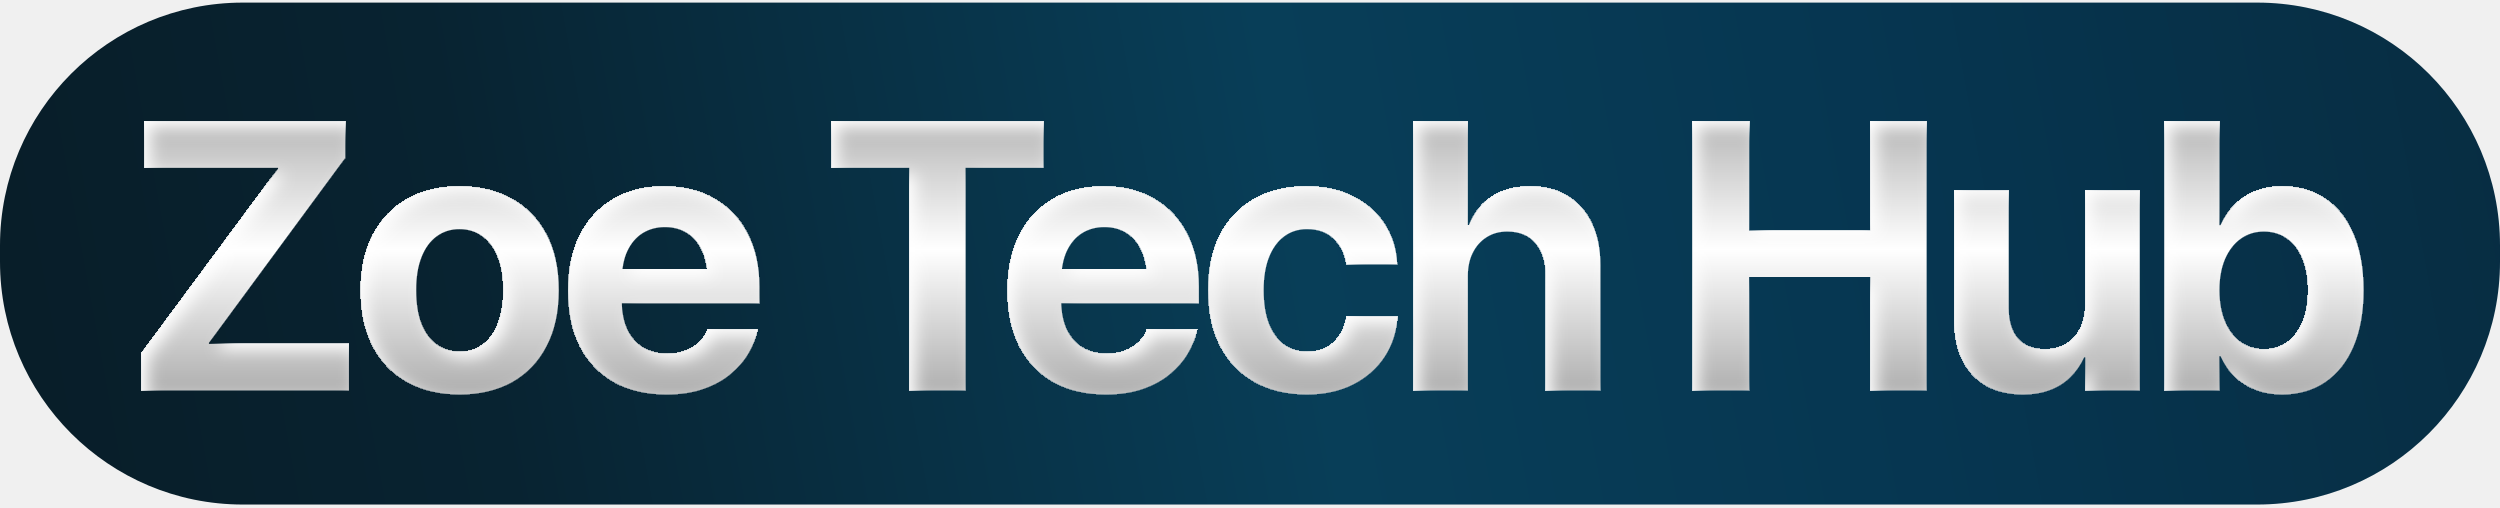
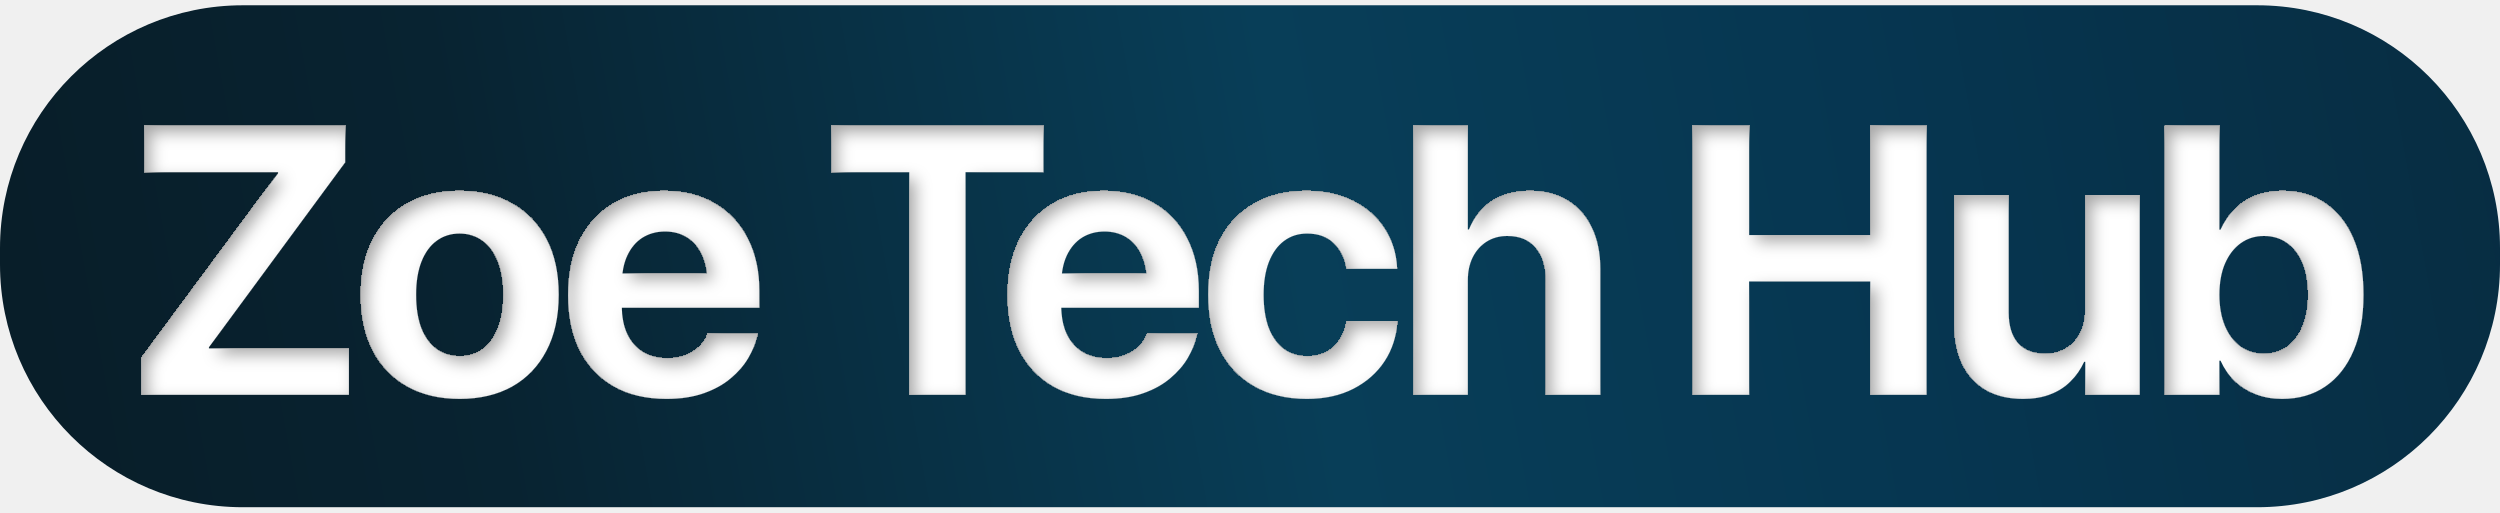
- <svg xmlns="http://www.w3.org/2000/svg" width="700" height="142" viewBox="0 0 700 142" fill="none">
-   <rect y="0.728" width="700" height="140.544" rx="68.005" fill="url(#paint0_linear_1207_45)" />
+ <svg xmlns="http://www.w3.org/2000/svg" width="400" height="82" viewBox="0 0 400 82" fill="none">
+   <rect y="0.845" width="400" height="80.311" rx="38.86" fill="url(#paint0_linear_1207_45)" />
  <g filter="url(#filter0_i_1207_45)">
-     <path d="M39.554 109.29V99.009L77.862 47.288V46.975H40.442V33.98H96.651V44.209L58.499 95.982V96.295H97.694V109.29H39.554ZM128.725 110.438C123.053 110.438 118.148 109.273 114.007 106.942C109.867 104.61 106.666 101.27 104.404 96.921C102.142 92.572 101.012 87.37 101.012 81.316V81.212C101.012 75.192 102.16 70.026 104.456 65.711C106.753 61.362 109.971 58.022 114.111 55.691C118.252 53.359 123.106 52.194 128.673 52.194C134.274 52.194 139.145 53.359 143.286 55.691C147.461 57.987 150.697 61.31 152.993 65.659C155.29 69.973 156.438 75.158 156.438 81.212V81.316C156.438 87.405 155.29 92.624 152.993 96.973C150.732 101.322 147.531 104.663 143.39 106.994C139.25 109.29 134.361 110.438 128.725 110.438ZM128.777 98.487C131.247 98.487 133.387 97.826 135.196 96.504C137.04 95.147 138.45 93.198 139.424 90.658C140.433 88.084 140.937 84.969 140.937 81.316V81.212C140.937 77.593 140.433 74.514 139.424 71.974C138.415 69.434 136.988 67.503 135.144 66.181C133.3 64.824 131.143 64.145 128.673 64.145C126.237 64.145 124.097 64.824 122.253 66.181C120.444 67.503 119.035 69.434 118.026 71.974C117.017 74.514 116.512 77.593 116.512 81.212V81.316C116.512 84.969 116.999 88.084 117.974 90.658C118.983 93.198 120.409 95.147 122.253 96.504C124.097 97.826 126.272 98.487 128.777 98.487ZM186.581 110.438C180.875 110.438 175.969 109.273 171.863 106.942C167.758 104.576 164.591 101.218 162.365 96.869C160.173 92.52 159.077 87.37 159.077 81.421V81.368C159.077 75.419 160.173 70.269 162.365 65.92C164.591 61.536 167.705 58.161 171.707 55.795C175.743 53.394 180.492 52.194 185.955 52.194C191.417 52.194 196.132 53.359 200.098 55.691C204.099 57.987 207.179 61.24 209.336 65.45C211.528 69.66 212.624 74.584 212.624 80.22V84.917H166.54V75.314H205.422L198.167 84.291V78.446C198.167 75.175 197.663 72.444 196.654 70.252C195.645 68.025 194.235 66.355 192.426 65.242C190.652 64.128 188.582 63.571 186.216 63.571C183.85 63.571 181.745 64.145 179.901 65.294C178.091 66.442 176.665 68.129 175.621 70.356C174.612 72.548 174.107 75.245 174.107 78.446V84.343C174.107 87.44 174.612 90.084 175.621 92.276C176.665 94.468 178.143 96.156 180.057 97.339C181.971 98.487 184.25 99.061 186.894 99.061C188.982 99.061 190.791 98.73 192.322 98.069C193.853 97.408 195.105 96.573 196.08 95.564C197.054 94.555 197.715 93.529 198.063 92.485L198.167 92.172H212.154L211.998 92.746C211.58 94.799 210.762 96.869 209.545 98.957C208.327 101.044 206.674 102.958 204.587 104.697C202.534 106.437 200.011 107.829 197.019 108.873C194.062 109.916 190.582 110.438 186.581 110.438ZM254.591 109.29V46.975H232.828V33.98H292.168V46.975H270.353V109.29H254.591ZM309.629 110.438C303.923 110.438 299.017 109.273 294.911 106.942C290.806 104.576 287.64 101.218 285.413 96.869C283.221 92.52 282.125 87.37 282.125 81.421V81.368C282.125 75.419 283.221 70.269 285.413 65.92C287.64 61.536 290.754 58.161 294.755 55.795C298.791 53.394 303.54 52.194 309.003 52.194C314.465 52.194 319.18 53.359 323.146 55.691C327.148 57.987 330.227 61.24 332.384 65.45C334.576 69.66 335.672 74.584 335.672 80.22V84.917H289.588V75.314H328.47L321.215 84.291V78.446C321.215 75.175 320.711 72.444 319.702 70.252C318.693 68.025 317.284 66.355 315.474 65.242C313.7 64.128 311.63 63.571 309.264 63.571C306.898 63.571 304.793 64.145 302.949 65.294C301.139 66.442 299.713 68.129 298.669 70.356C297.66 72.548 297.156 75.245 297.156 78.446V84.343C297.156 87.44 297.66 90.084 298.669 92.276C299.713 94.468 301.192 96.156 303.105 97.339C305.019 98.487 307.298 99.061 309.942 99.061C312.03 99.061 313.839 98.73 315.37 98.069C316.901 97.408 318.154 96.573 319.128 95.564C320.102 94.555 320.763 93.529 321.111 92.485L321.215 92.172H335.202L335.046 92.746C334.628 94.799 333.811 96.869 332.593 98.957C331.375 101.044 329.722 102.958 327.635 104.697C325.582 106.437 323.059 107.829 320.067 108.873C317.11 109.916 313.63 110.438 309.629 110.438ZM365.92 110.438C360.248 110.438 355.342 109.255 351.202 106.889C347.061 104.523 343.878 101.166 341.651 96.817C339.424 92.433 338.311 87.248 338.311 81.264V81.212C338.311 75.227 339.424 70.078 341.651 65.763C343.913 61.414 347.096 58.074 351.202 55.743C355.342 53.377 360.196 52.194 365.763 52.194C370.843 52.194 375.244 53.151 378.967 55.064C382.69 56.943 385.595 59.501 387.683 62.736C389.805 65.972 390.971 69.608 391.18 73.644V74.01H377.036L376.932 73.54C376.479 70.861 375.331 68.634 373.487 66.859C371.643 65.05 369.138 64.145 365.972 64.145C363.501 64.145 361.344 64.841 359.5 66.233C357.691 67.59 356.282 69.556 355.273 72.131C354.299 74.671 353.811 77.715 353.811 81.264V81.316C353.811 84.969 354.299 88.084 355.273 90.658C356.282 93.198 357.691 95.147 359.5 96.504C361.344 97.826 363.519 98.487 366.024 98.487C369.086 98.487 371.539 97.634 373.383 95.929C375.262 94.19 376.462 91.911 376.984 89.093L377.036 88.623H391.232V88.936C390.988 93.007 389.805 96.66 387.683 99.896C385.561 103.132 382.638 105.706 378.915 107.62C375.227 109.499 370.895 110.438 365.92 110.438ZM395.75 109.29V33.98H410.989V62.997H411.302C412.764 59.518 414.938 56.856 417.826 55.012C420.749 53.133 424.298 52.194 428.473 52.194C432.544 52.194 436.04 53.099 438.963 54.908C441.886 56.682 444.13 59.205 445.696 62.475C447.296 65.746 448.096 69.643 448.096 74.166V109.29H432.857V77.297C432.857 73.401 431.917 70.356 430.039 68.164C428.195 65.937 425.533 64.824 422.053 64.824C419.827 64.824 417.878 65.363 416.208 66.442C414.573 67.486 413.285 68.947 412.346 70.826C411.441 72.67 410.989 74.81 410.989 77.245V109.29H395.75ZM473.989 109.29V33.98H489.751V64.563H523.674V33.98H539.436V109.29H523.674V77.558H489.751V109.29H473.989ZM566.5 110.438C562.394 110.438 558.897 109.603 556.009 107.933C553.156 106.228 550.964 103.81 549.433 100.679C547.937 97.547 547.189 93.807 547.189 89.458V53.342H562.429V86.274C562.429 89.927 563.281 92.763 564.986 94.781C566.726 96.799 569.301 97.808 572.71 97.808C574.415 97.808 575.946 97.513 577.303 96.921C578.695 96.33 579.878 95.495 580.852 94.416C581.826 93.302 582.574 91.998 583.096 90.502C583.618 88.971 583.879 87.301 583.879 85.491V53.342H599.119V109.29H583.879V100.052H583.566C582.592 102.175 581.304 104.019 579.704 105.585C578.138 107.15 576.242 108.351 574.015 109.186C571.823 110.021 569.318 110.438 566.5 110.438ZM638.969 110.438C636.29 110.438 633.837 110.003 631.61 109.134C629.384 108.264 627.435 107.046 625.765 105.48C624.095 103.88 622.755 101.966 621.746 99.739H621.433V109.29H606.194V33.98H621.433V63.05H621.746C622.79 60.788 624.147 58.857 625.817 57.256C627.487 55.621 629.436 54.368 631.662 53.499C633.924 52.629 636.377 52.194 639.021 52.194C643.718 52.194 647.755 53.359 651.13 55.691C654.539 57.987 657.166 61.31 659.01 65.659C660.854 69.973 661.776 75.175 661.776 81.264V81.316C661.776 87.37 660.854 92.572 659.01 96.921C657.166 101.27 654.539 104.61 651.13 106.942C647.72 109.273 643.666 110.438 638.969 110.438ZM633.907 97.808C636.447 97.808 638.639 97.147 640.483 95.825C642.327 94.468 643.753 92.554 644.762 90.084C645.771 87.614 646.276 84.691 646.276 81.316V81.264C646.276 77.854 645.771 74.931 644.762 72.496C643.753 70.026 642.309 68.129 640.43 66.807C638.586 65.485 636.412 64.824 633.907 64.824C631.436 64.824 629.262 65.502 627.383 66.859C625.539 68.181 624.077 70.078 622.999 72.548C621.955 74.984 621.433 77.889 621.433 81.264V81.316C621.433 84.691 621.955 87.614 622.999 90.084C624.043 92.554 625.504 94.468 627.383 95.825C629.262 97.147 631.436 97.808 633.907 97.808Z" fill="url(#paint1_linear_1207_45)" />
+     <path d="M22.602 63.166V57.291L44.493 27.736V27.557H23.11V20.131H55.229V25.977L33.428 55.561V55.74H55.825V63.166H22.602ZM73.557 63.822C70.316 63.822 67.513 63.156 65.147 61.824C62.781 60.492 60.952 58.583 59.659 56.098C58.367 53.612 57.721 50.64 57.721 47.181V47.121C57.721 43.681 58.377 40.729 59.689 38.264C61.002 35.778 62.841 33.87 65.207 32.538C67.573 31.205 70.346 30.539 73.527 30.539C76.728 30.539 79.512 31.205 81.878 32.538C84.263 33.85 86.112 35.748 87.425 38.234C88.737 40.699 89.393 43.661 89.393 47.121V47.181C89.393 50.66 88.737 53.642 87.425 56.128C86.132 58.613 84.303 60.522 81.937 61.854C79.571 63.166 76.778 63.822 73.557 63.822ZM73.587 56.992C74.998 56.992 76.221 56.615 77.255 55.859C78.309 55.084 79.114 53.97 79.671 52.519C80.247 51.048 80.536 49.268 80.536 47.181V47.121C80.536 45.053 80.247 43.294 79.671 41.842C79.094 40.391 78.279 39.288 77.225 38.532C76.171 37.757 74.939 37.369 73.527 37.369C72.135 37.369 70.913 37.757 69.859 38.532C68.825 39.288 68.02 40.391 67.443 41.842C66.867 43.294 66.578 45.053 66.578 47.121V47.181C66.578 49.268 66.857 51.048 67.413 52.519C67.99 53.97 68.805 55.084 69.859 55.859C70.913 56.615 72.155 56.992 73.587 56.992ZM106.618 63.822C103.357 63.822 100.554 63.156 98.208 61.824C95.862 60.472 94.052 58.553 92.78 56.068C91.527 53.583 90.901 50.64 90.901 47.24V47.211C90.901 43.811 91.527 40.868 92.78 38.383C94.052 35.878 95.832 33.949 98.118 32.597C100.424 31.225 103.138 30.539 106.26 30.539C109.381 30.539 112.075 31.205 114.342 32.538C116.628 33.85 118.388 35.709 119.621 38.114C120.873 40.52 121.499 43.334 121.499 46.554V49.239H95.166V43.751H117.384L113.238 48.881V45.54C113.238 43.672 112.95 42.111 112.374 40.858C111.797 39.586 110.992 38.631 109.958 37.995C108.944 37.359 107.761 37.041 106.409 37.041C105.057 37.041 103.854 37.369 102.8 38.025C101.766 38.681 100.951 39.645 100.355 40.918C99.778 42.17 99.49 43.711 99.49 45.54V48.91C99.49 50.68 99.778 52.191 100.355 53.444C100.951 54.696 101.796 55.66 102.89 56.336C103.983 56.992 105.286 57.321 106.797 57.321C107.99 57.321 109.023 57.132 109.898 56.754C110.773 56.376 111.489 55.899 112.045 55.322C112.602 54.746 112.98 54.159 113.179 53.563L113.238 53.384H121.231L121.141 53.712C120.903 54.885 120.436 56.068 119.74 57.261C119.044 58.454 118.1 59.547 116.907 60.541C115.734 61.535 114.292 62.331 112.582 62.927C110.892 63.524 108.904 63.822 106.618 63.822ZM145.481 63.166V27.557H133.044V20.131H166.953V27.557H154.487V63.166H145.481ZM176.931 63.822C173.67 63.822 170.867 63.156 168.521 61.824C166.175 60.472 164.365 58.553 163.093 56.068C161.84 53.583 161.214 50.64 161.214 47.24V47.211C161.214 43.811 161.84 40.868 163.093 38.383C164.365 35.878 166.145 33.949 168.431 32.597C170.738 31.225 173.452 30.539 176.573 30.539C179.695 30.539 182.389 31.205 184.655 32.538C186.942 33.85 188.701 35.709 189.934 38.114C191.186 40.52 191.813 43.334 191.813 46.554V49.239H165.479V43.751H187.697L183.552 48.881V45.54C183.552 43.672 183.263 42.111 182.687 40.858C182.11 39.586 181.305 38.631 180.271 37.995C179.257 37.359 178.074 37.041 176.722 37.041C175.37 37.041 174.167 37.369 173.114 38.025C172.08 38.681 171.265 39.645 170.668 40.918C170.091 42.17 169.803 43.711 169.803 45.54V48.91C169.803 50.68 170.091 52.191 170.668 53.444C171.265 54.696 172.11 55.66 173.203 56.336C174.297 56.992 175.599 57.321 177.11 57.321C178.303 57.321 179.337 57.132 180.211 56.754C181.086 56.376 181.802 55.899 182.359 55.322C182.915 54.746 183.293 54.159 183.492 53.563L183.552 53.384H191.544L191.455 53.712C191.216 54.885 190.749 56.068 190.053 57.261C189.357 58.454 188.413 59.547 187.22 60.541C186.047 61.535 184.605 62.331 182.896 62.927C181.206 63.524 179.217 63.822 176.931 63.822ZM209.097 63.822C205.856 63.822 203.053 63.146 200.687 61.794C198.321 60.442 196.502 58.523 195.229 56.038C193.957 53.533 193.32 50.571 193.32 47.151V47.121C193.32 43.701 193.957 40.759 195.229 38.293C196.521 35.808 198.341 33.9 200.687 32.567C203.053 31.215 205.826 30.539 209.007 30.539C211.91 30.539 214.425 31.086 216.553 32.18C218.68 33.253 220.34 34.715 221.533 36.564C222.746 38.413 223.412 40.49 223.531 42.797V43.005H215.449L215.39 42.737C215.131 41.206 214.475 39.934 213.421 38.92C212.367 37.886 210.936 37.369 209.127 37.369C207.715 37.369 206.482 37.767 205.429 38.562C204.395 39.337 203.59 40.461 203.013 41.932C202.456 43.383 202.178 45.123 202.178 47.151V47.181C202.178 49.268 202.456 51.048 203.013 52.519C203.59 53.97 204.395 55.084 205.429 55.859C206.482 56.615 207.725 56.992 209.157 56.992C210.906 56.992 212.308 56.505 213.362 55.531C214.435 54.537 215.121 53.235 215.419 51.624L215.449 51.356H223.561V51.535C223.422 53.861 222.746 55.949 221.533 57.798C220.32 59.647 218.65 61.118 216.523 62.212C214.415 63.285 211.94 63.822 209.097 63.822ZM226.143 63.166V20.131H234.851V36.713H235.03C235.865 34.725 237.108 33.204 238.758 32.15C240.428 31.076 242.456 30.539 244.842 30.539C247.168 30.539 249.166 31.056 250.836 32.09C252.506 33.104 253.789 34.546 254.683 36.414C255.598 38.283 256.055 40.51 256.055 43.095V63.166H247.347V44.884C247.347 42.657 246.81 40.918 245.736 39.665C244.683 38.393 243.162 37.757 241.173 37.757C239.901 37.757 238.788 38.065 237.833 38.681C236.899 39.278 236.163 40.113 235.626 41.186C235.109 42.24 234.851 43.463 234.851 44.855V63.166H226.143ZM270.851 63.166V20.131H279.857V37.608H299.242V20.131H308.249V63.166H299.242V45.033H279.857V63.166H270.851ZM323.714 63.822C321.368 63.822 319.37 63.345 317.72 62.39C316.089 61.416 314.837 60.034 313.962 58.245C313.107 56.456 312.68 54.318 312.68 51.833V31.195H321.388V50.014C321.388 52.102 321.875 53.722 322.849 54.875C323.843 56.028 325.315 56.605 327.263 56.605C328.237 56.605 329.112 56.436 329.887 56.098C330.683 55.76 331.359 55.283 331.915 54.666C332.472 54.03 332.9 53.285 333.198 52.429C333.496 51.555 333.645 50.6 333.645 49.566V31.195H342.354V63.166H333.645V57.887H333.466C332.91 59.1 332.174 60.154 331.259 61.048C330.365 61.943 329.281 62.629 328.009 63.106C326.756 63.583 325.325 63.822 323.714 63.822ZM365.125 63.822C363.594 63.822 362.193 63.573 360.92 63.076C359.648 62.579 358.534 61.883 357.58 60.989C356.626 60.074 355.86 58.981 355.284 57.708H355.105V63.166H346.396V20.131H355.105V36.743H355.284C355.88 35.45 356.655 34.347 357.61 33.432C358.564 32.498 359.678 31.782 360.95 31.285C362.242 30.788 363.644 30.539 365.155 30.539C367.839 30.539 370.145 31.205 372.074 32.538C374.022 33.85 375.524 35.748 376.577 38.234C377.631 40.699 378.158 43.672 378.158 47.151V47.181C378.158 50.64 377.631 53.612 376.577 56.098C375.524 58.583 374.022 60.492 372.074 61.824C370.126 63.156 367.809 63.822 365.125 63.822ZM362.232 56.605C363.684 56.605 364.936 56.227 365.99 55.471C367.044 54.696 367.859 53.603 368.436 52.191C369.012 50.779 369.3 49.109 369.3 47.181V47.151C369.3 45.202 369.012 43.532 368.436 42.141C367.859 40.729 367.034 39.645 365.96 38.89C364.907 38.134 363.664 37.757 362.232 37.757C360.821 37.757 359.578 38.144 358.505 38.92C357.451 39.675 356.616 40.759 355.999 42.17C355.403 43.562 355.105 45.222 355.105 47.151V47.181C355.105 49.109 355.403 50.779 355.999 52.191C356.596 53.603 357.431 54.696 358.505 55.471C359.578 56.227 360.821 56.605 362.232 56.605Z" fill="white" />
  </g>
  <defs>
-     <filter id="filter0_i_1207_45" x="39.554" y="33.979" width="624.003" height="78.24" filterUnits="userSpaceOnUse" color-interpolation-filters="sRGB">
+     <filter id="filter0_i_1207_45" x="22.602" y="20.131" width="356.573" height="44.709" filterUnits="userSpaceOnUse" color-interpolation-filters="sRGB">
      <feFlood flood-opacity="0" result="BackgroundImageFix" />
      <feBlend mode="normal" in="SourceGraphic" in2="BackgroundImageFix" result="shape" />
      <feColorMatrix in="SourceAlpha" type="matrix" values="0 0 0 0 0 0 0 0 0 0 0 0 0 0 0 0 0 0 127 0" result="hardAlpha" />
-       <feOffset dx="1.781" dy="1.781" />
-       <feGaussianBlur stdDeviation="2.227" />
+       <feOffset dx="1.018" dy="1.018" />
+       <feGaussianBlur stdDeviation="1.272" />
      <feComposite in2="hardAlpha" operator="arithmetic" k2="-1" k3="1" />
-       <feColorMatrix type="matrix" values="0 0 0 0 1 0 0 0 0 1 0 0 0 0 1 0 0 0 1 0" />
+       <feColorMatrix type="matrix" values="0 0 0 0 0.654 0 0 0 0 0.654 0 0 0 0 0.654 0 0 0 1 0" />
      <feBlend mode="normal" in2="shape" result="effect1_innerShadow_1207_45" />
    </filter>
-     <linearGradient id="paint0_linear_1207_45" x1="0" y1="141.272" x2="700.057" y2="13.057" gradientUnits="userSpaceOnUse">
+     <linearGradient id="paint0_linear_1207_45" x1="0" y1="81.155" x2="400.032" y2="7.89" gradientUnits="userSpaceOnUse">
      <stop stop-color="#081D28" />
      <stop offset="0.199" stop-color="#082331" />
      <stop offset="0.521" stop-color="#083E58" />
      <stop offset="0.749" stop-color="#063651" />
      <stop offset="0.997" stop-color="#072D42" />
    </linearGradient>
-     <linearGradient id="paint1_linear_1207_45" x1="350" y1="29.29" x2="350" y2="112.71" gradientUnits="userSpaceOnUse">
-       <stop stop-color="#AEAEAE" />
-       <stop offset="0.486" stop-color="white" />
-       <stop offset="1" stop-color="#A9A9A9" />
-     </linearGradient>
  </defs>
</svg>
